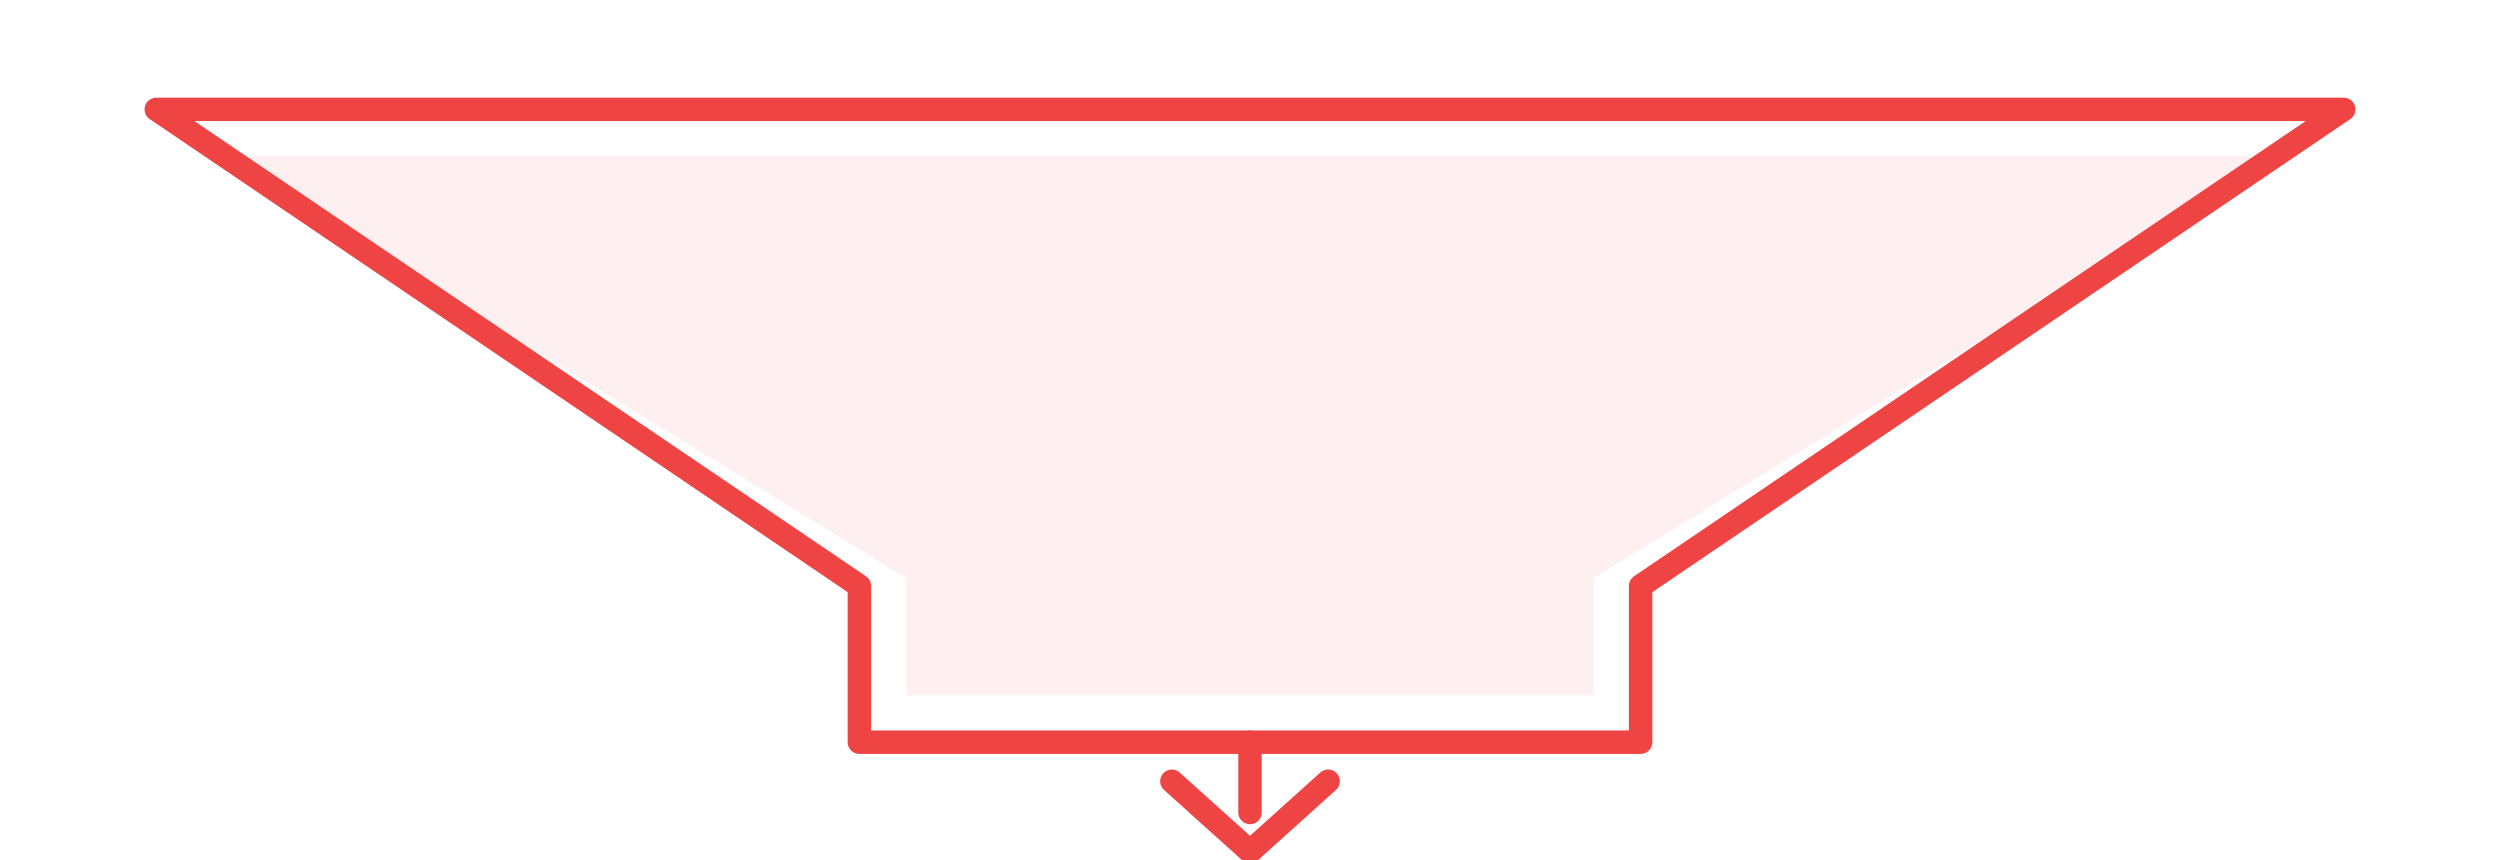
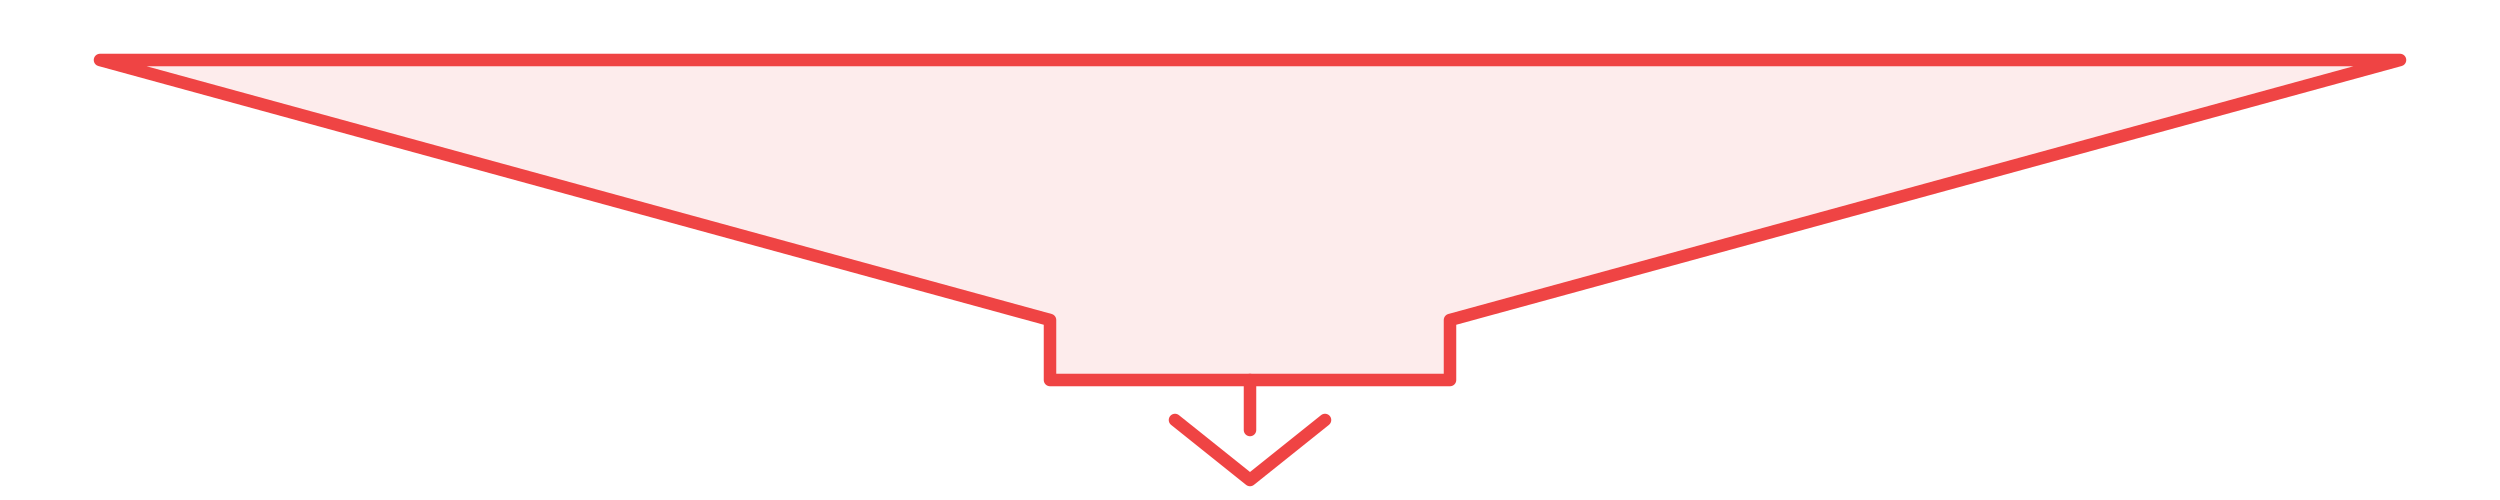
- <svg xmlns="http://www.w3.org/2000/svg" viewBox="0 0 640 220" role="img" aria-label="Everything you do funnels into one simple question">
-   <path d="M40 28 L600 28 L420 150 L420 190 L220 190 L220 150 Z" fill="none" stroke="#ef4444" stroke-width="6" stroke-linejoin="round" stroke-linecap="round" />
-   <path d="M56 40 L584 40 L408 148 L408 178 L232 178 L232 148 Z" fill="#ef4444" fill-opacity="0.08" />
-   <path d="M320 190 L320 208" stroke="#ef4444" stroke-width="6" stroke-linecap="round" />
-   <path d="M300 200 L320 218 L340 200" fill="none" stroke="#ef4444" stroke-width="6" stroke-linejoin="round" stroke-linecap="round" />
+ <svg xmlns="http://www.w3.org/2000/svg" viewBox="0 0 1000 200" role="img" aria-label="Everything you do funnels into one simple question">
+   <path d="M40 24        L960 24        L580 128        L580 152        L420 152        L420 128        Z" fill="#ef4444" fill-opacity="0.1" stroke="#ef4444" stroke-width="5" stroke-linejoin="round" stroke-linecap="round" />
+   <line x1="500" y1="152" x2="500" y2="172" stroke="#ef4444" stroke-width="5" stroke-linecap="round" />
+   <path d="M470 168 L500 192 L530 168" fill="none" stroke="#ef4444" stroke-width="5" stroke-linejoin="round" stroke-linecap="round" />
</svg>
